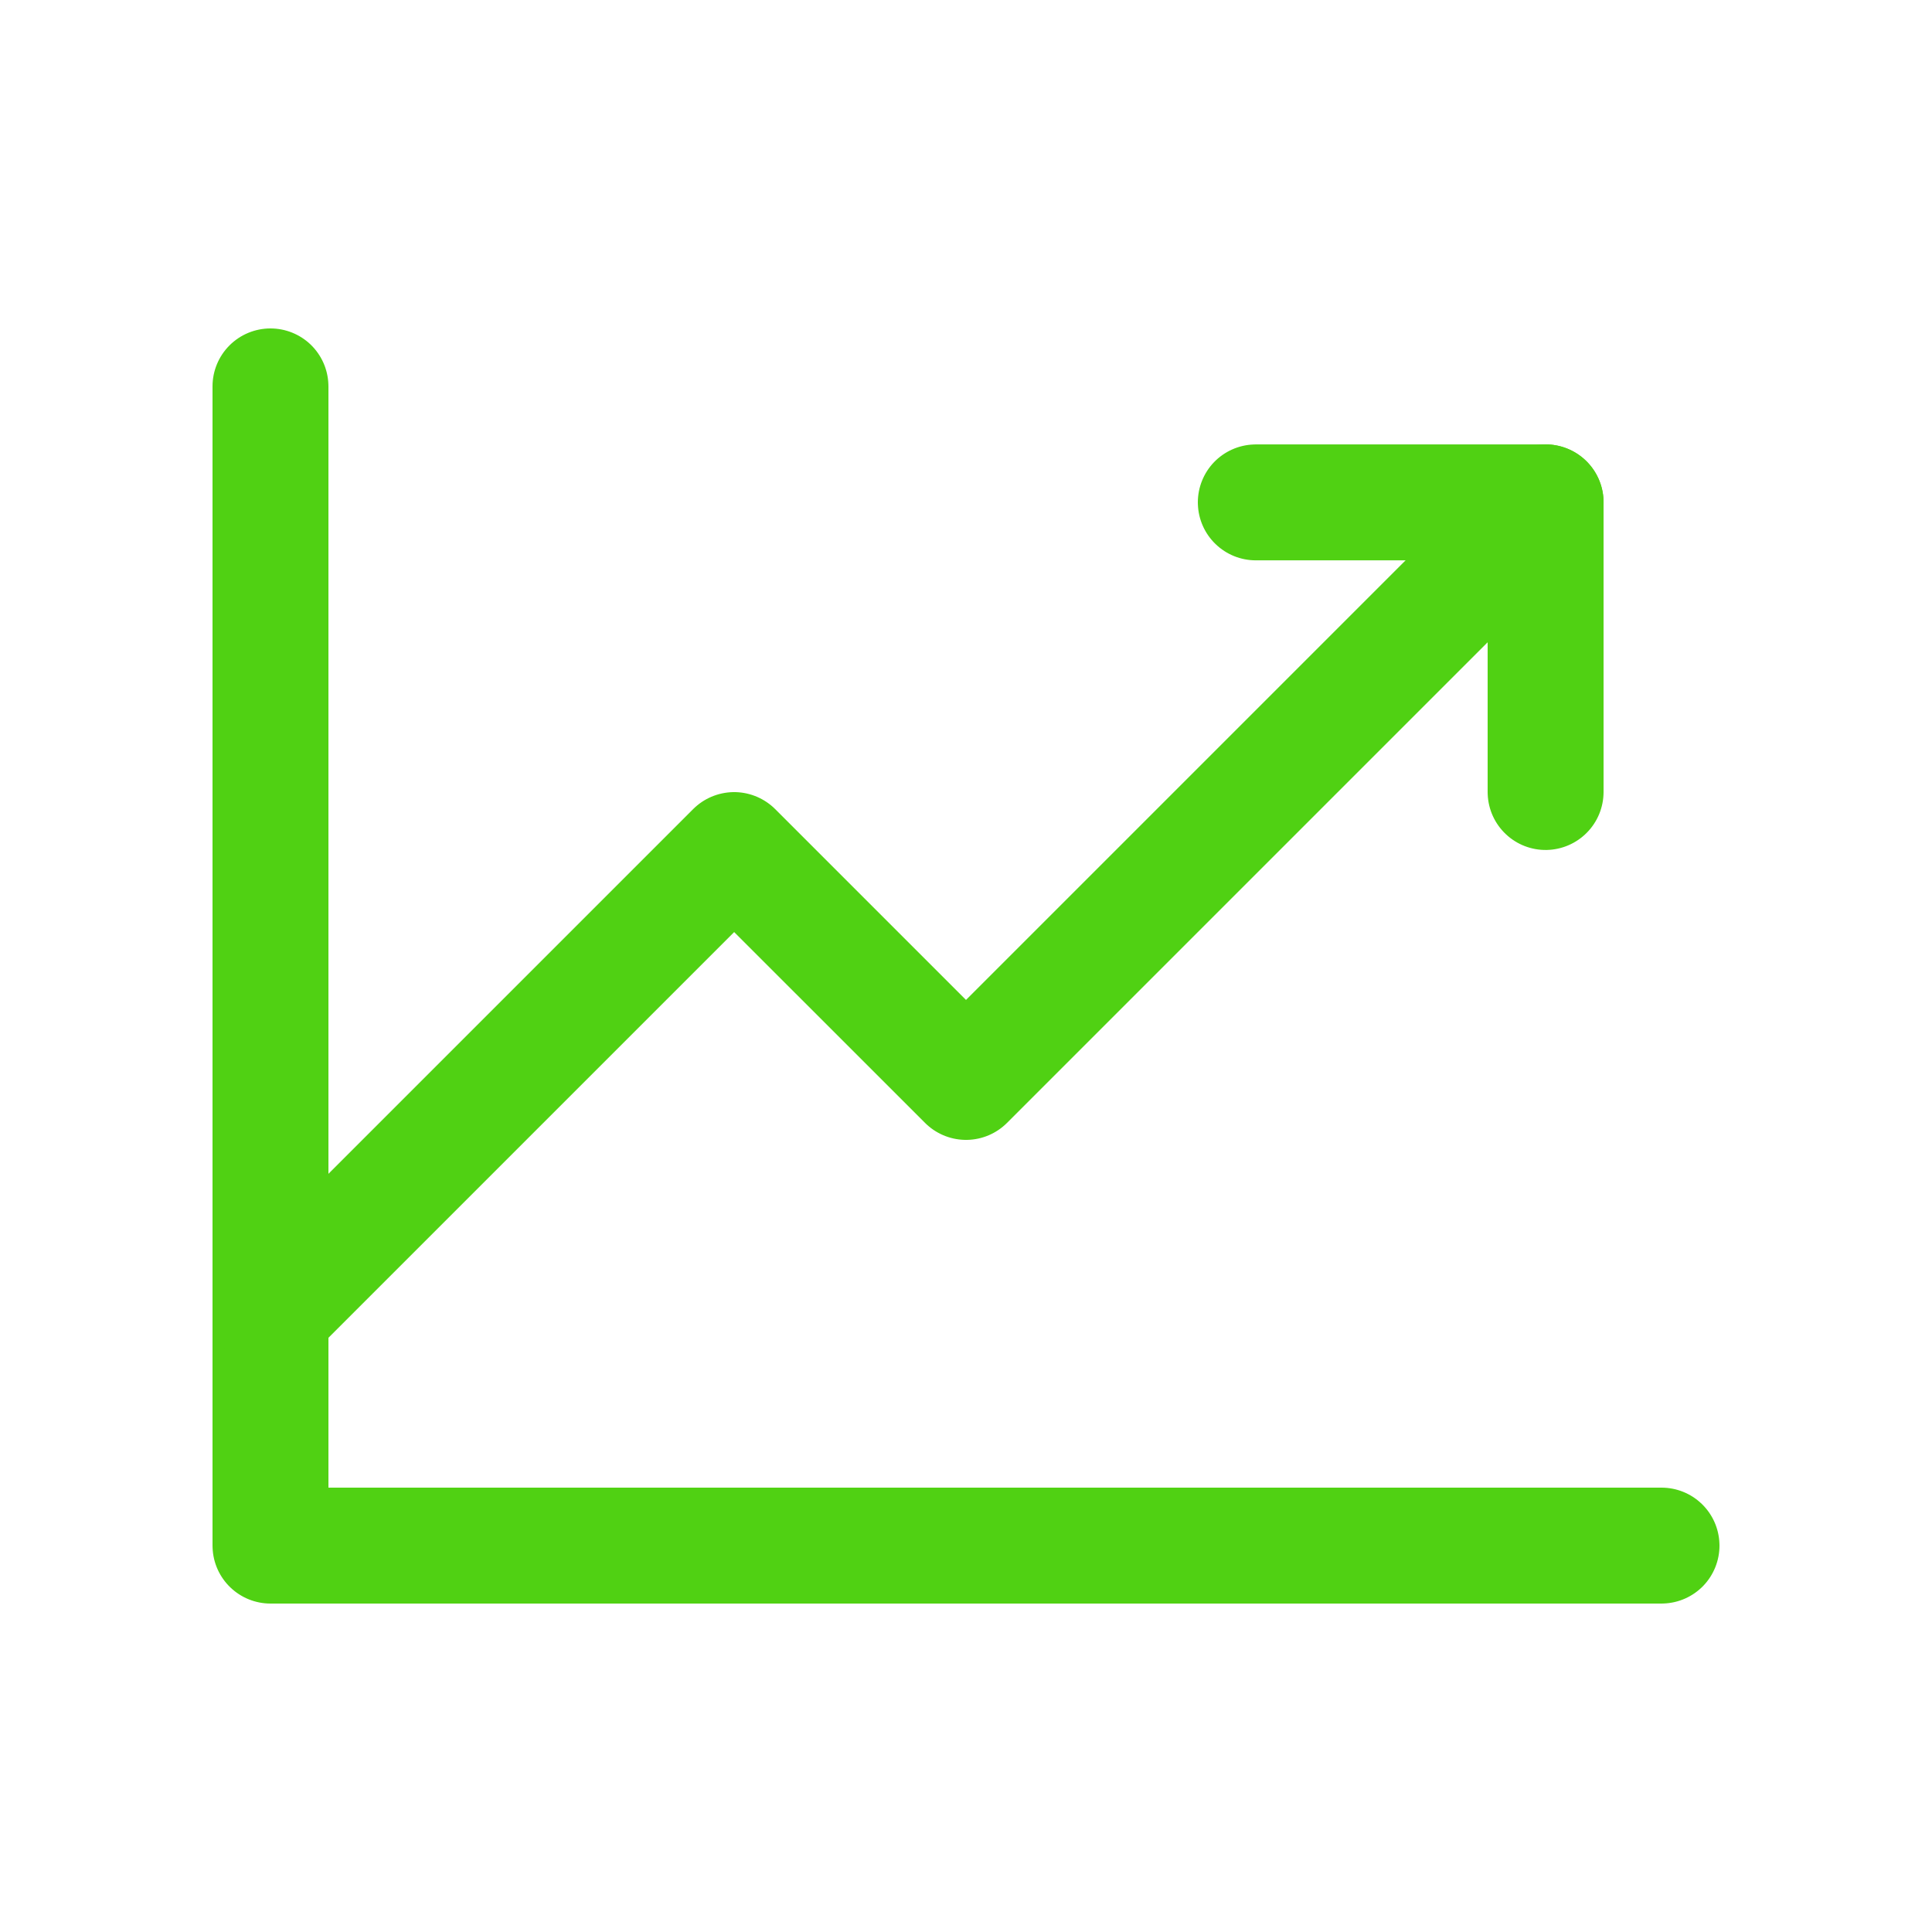
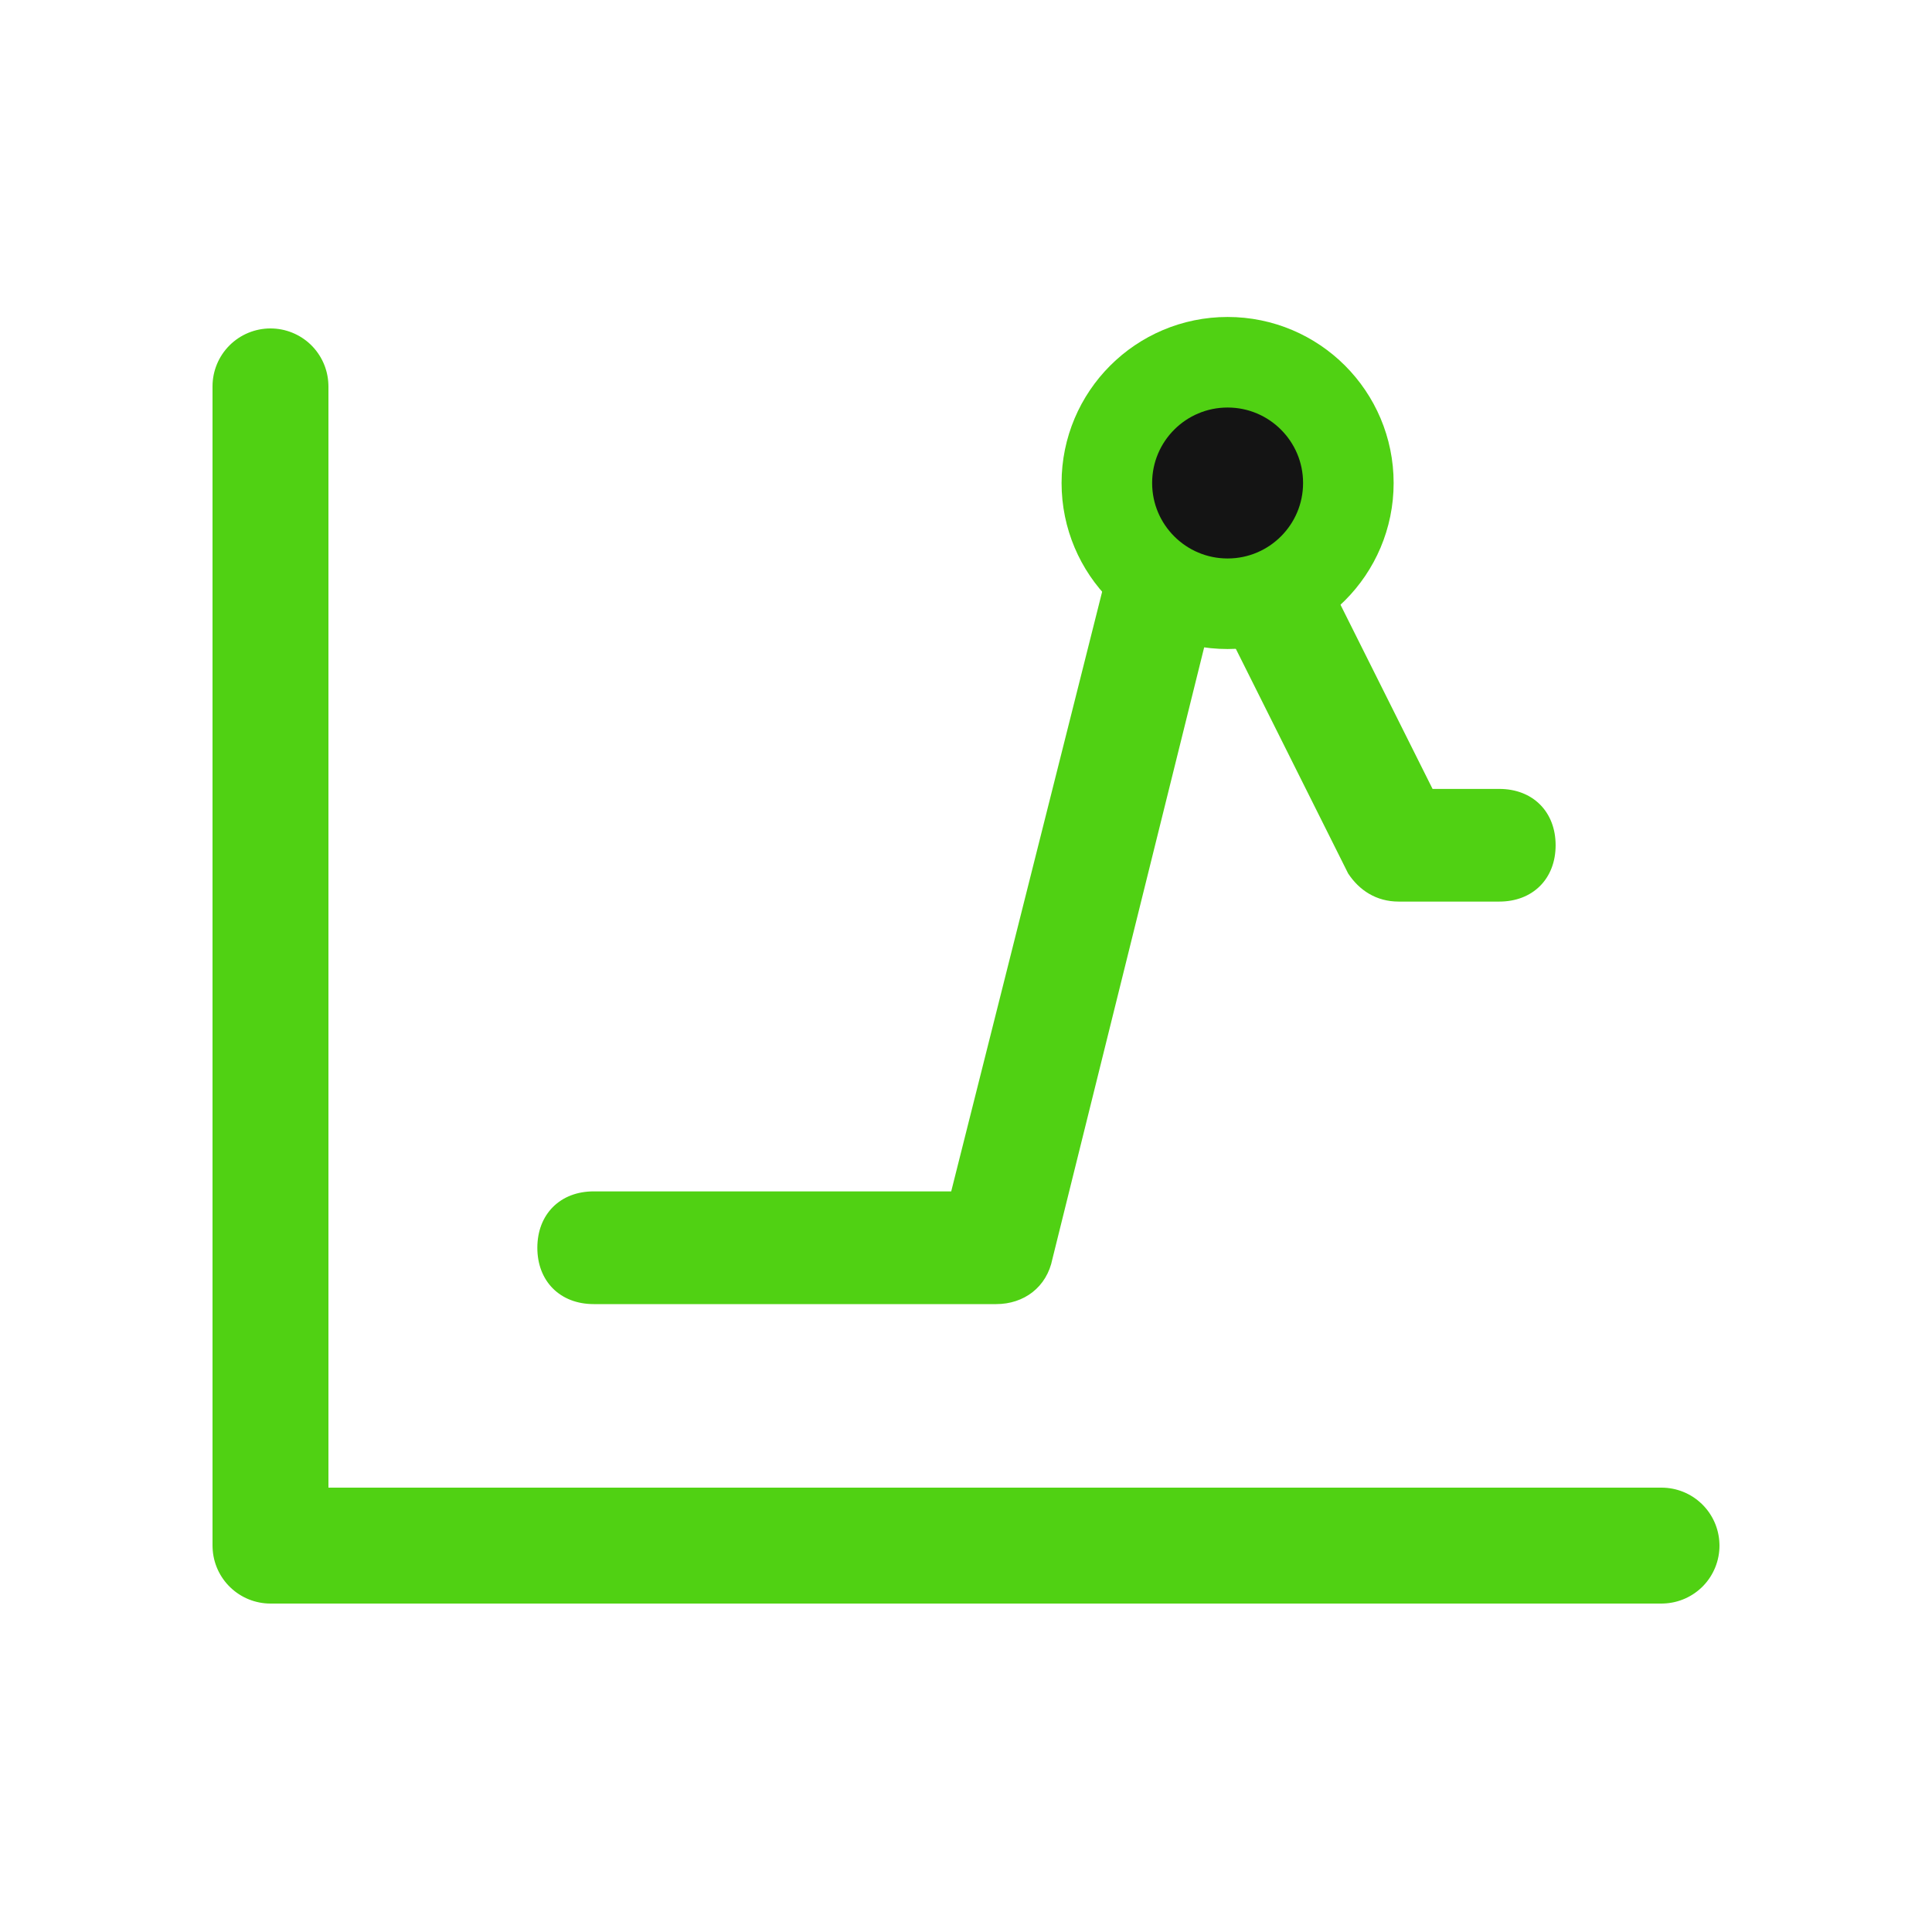
<svg xmlns="http://www.w3.org/2000/svg" width="32" height="32" viewBox="0 0 32 32" fill="none">
  <path d="M4.48 5.44C4.728 5.44 4.967 5.536 5.146 5.708C5.325 5.881 5.43 6.116 5.439 6.364L5.44 6.4V24.64H27.52C27.768 24.64 28.007 24.736 28.186 24.909C28.365 25.081 28.47 25.316 28.479 25.564L28.48 25.6C28.48 25.848 28.384 26.087 28.212 26.266C28.039 26.445 27.804 26.55 27.556 26.559L27.52 26.56H4.48C4.232 26.56 3.993 26.464 3.814 26.291C3.635 26.119 3.53 25.884 3.521 25.636L3.52 25.6V6.4C3.52 6.145 3.621 5.901 3.801 5.721C3.981 5.541 4.225 5.44 4.48 5.44Z" fill="#50D113" />
-   <path d="M24.922 7.641C25.099 7.464 25.339 7.363 25.59 7.36C25.841 7.358 26.083 7.453 26.265 7.627C26.446 7.801 26.552 8.039 26.56 8.29C26.568 8.541 26.477 8.785 26.307 8.97L26.279 8.999L16.679 18.599C16.504 18.774 16.268 18.875 16.02 18.88C15.773 18.885 15.533 18.794 15.351 18.627L15.322 18.599L12.16 15.438L5.159 22.439C4.984 22.614 4.748 22.715 4.5 22.72C4.253 22.725 4.013 22.634 3.831 22.467L3.801 22.439C3.626 22.264 3.525 22.028 3.52 21.78C3.515 21.533 3.606 21.293 3.773 21.11L3.801 21.081L11.481 13.401C11.656 13.226 11.892 13.126 12.14 13.12C12.387 13.115 12.627 13.206 12.81 13.373L12.839 13.401L16 16.562L24.921 7.641H24.922Z" fill="#50D113" />
-   <path d="M25.6 7.361C25.848 7.361 26.087 7.457 26.266 7.63C26.445 7.802 26.55 8.037 26.559 8.285L26.56 8.321V13.121C26.559 13.372 26.46 13.613 26.284 13.791C26.108 13.97 25.869 14.073 25.618 14.078C25.367 14.083 25.124 13.989 24.942 13.817C24.759 13.645 24.651 13.408 24.641 13.157L24.64 13.121V9.281H20.8C20.552 9.281 20.313 9.185 20.134 9.012C19.955 8.84 19.85 8.605 19.841 8.357L19.84 8.321C19.84 8.073 19.936 7.834 20.108 7.655C20.281 7.476 20.516 7.371 20.764 7.362L20.8 7.361H25.6Z" fill="#50D113" />
+   <path d="M9.833 21.5H16.5C16.916 21.5 17.25 21.25 17.333 20.833L20.083 9.75L22.416 14.417C22.583 14.667 22.833 14.833 23.166 14.833H24.833C25.333 14.833 25.666 14.5 25.666 14C25.666 13.5 25.333 13.167 24.833 13.167H23.666L20.583 7C20.416 6.667 20.083 6.5 19.75 6.583C19.416 6.583 19.083 6.833 19 7.25L15.833 19.833H9.833C9.333 19.833 9 20.167 9 20.667C9 21.167 9.333 21.5 9.833 21.5Z" fill="#50D113" stroke="#50D113" stroke-width="0.2" />
+   <circle cx="20.333" cy="8" r="2" transform="rotate(180 20.333 8)" fill="#141414" stroke="#50D113" stroke-width="1.5" />
</svg>
